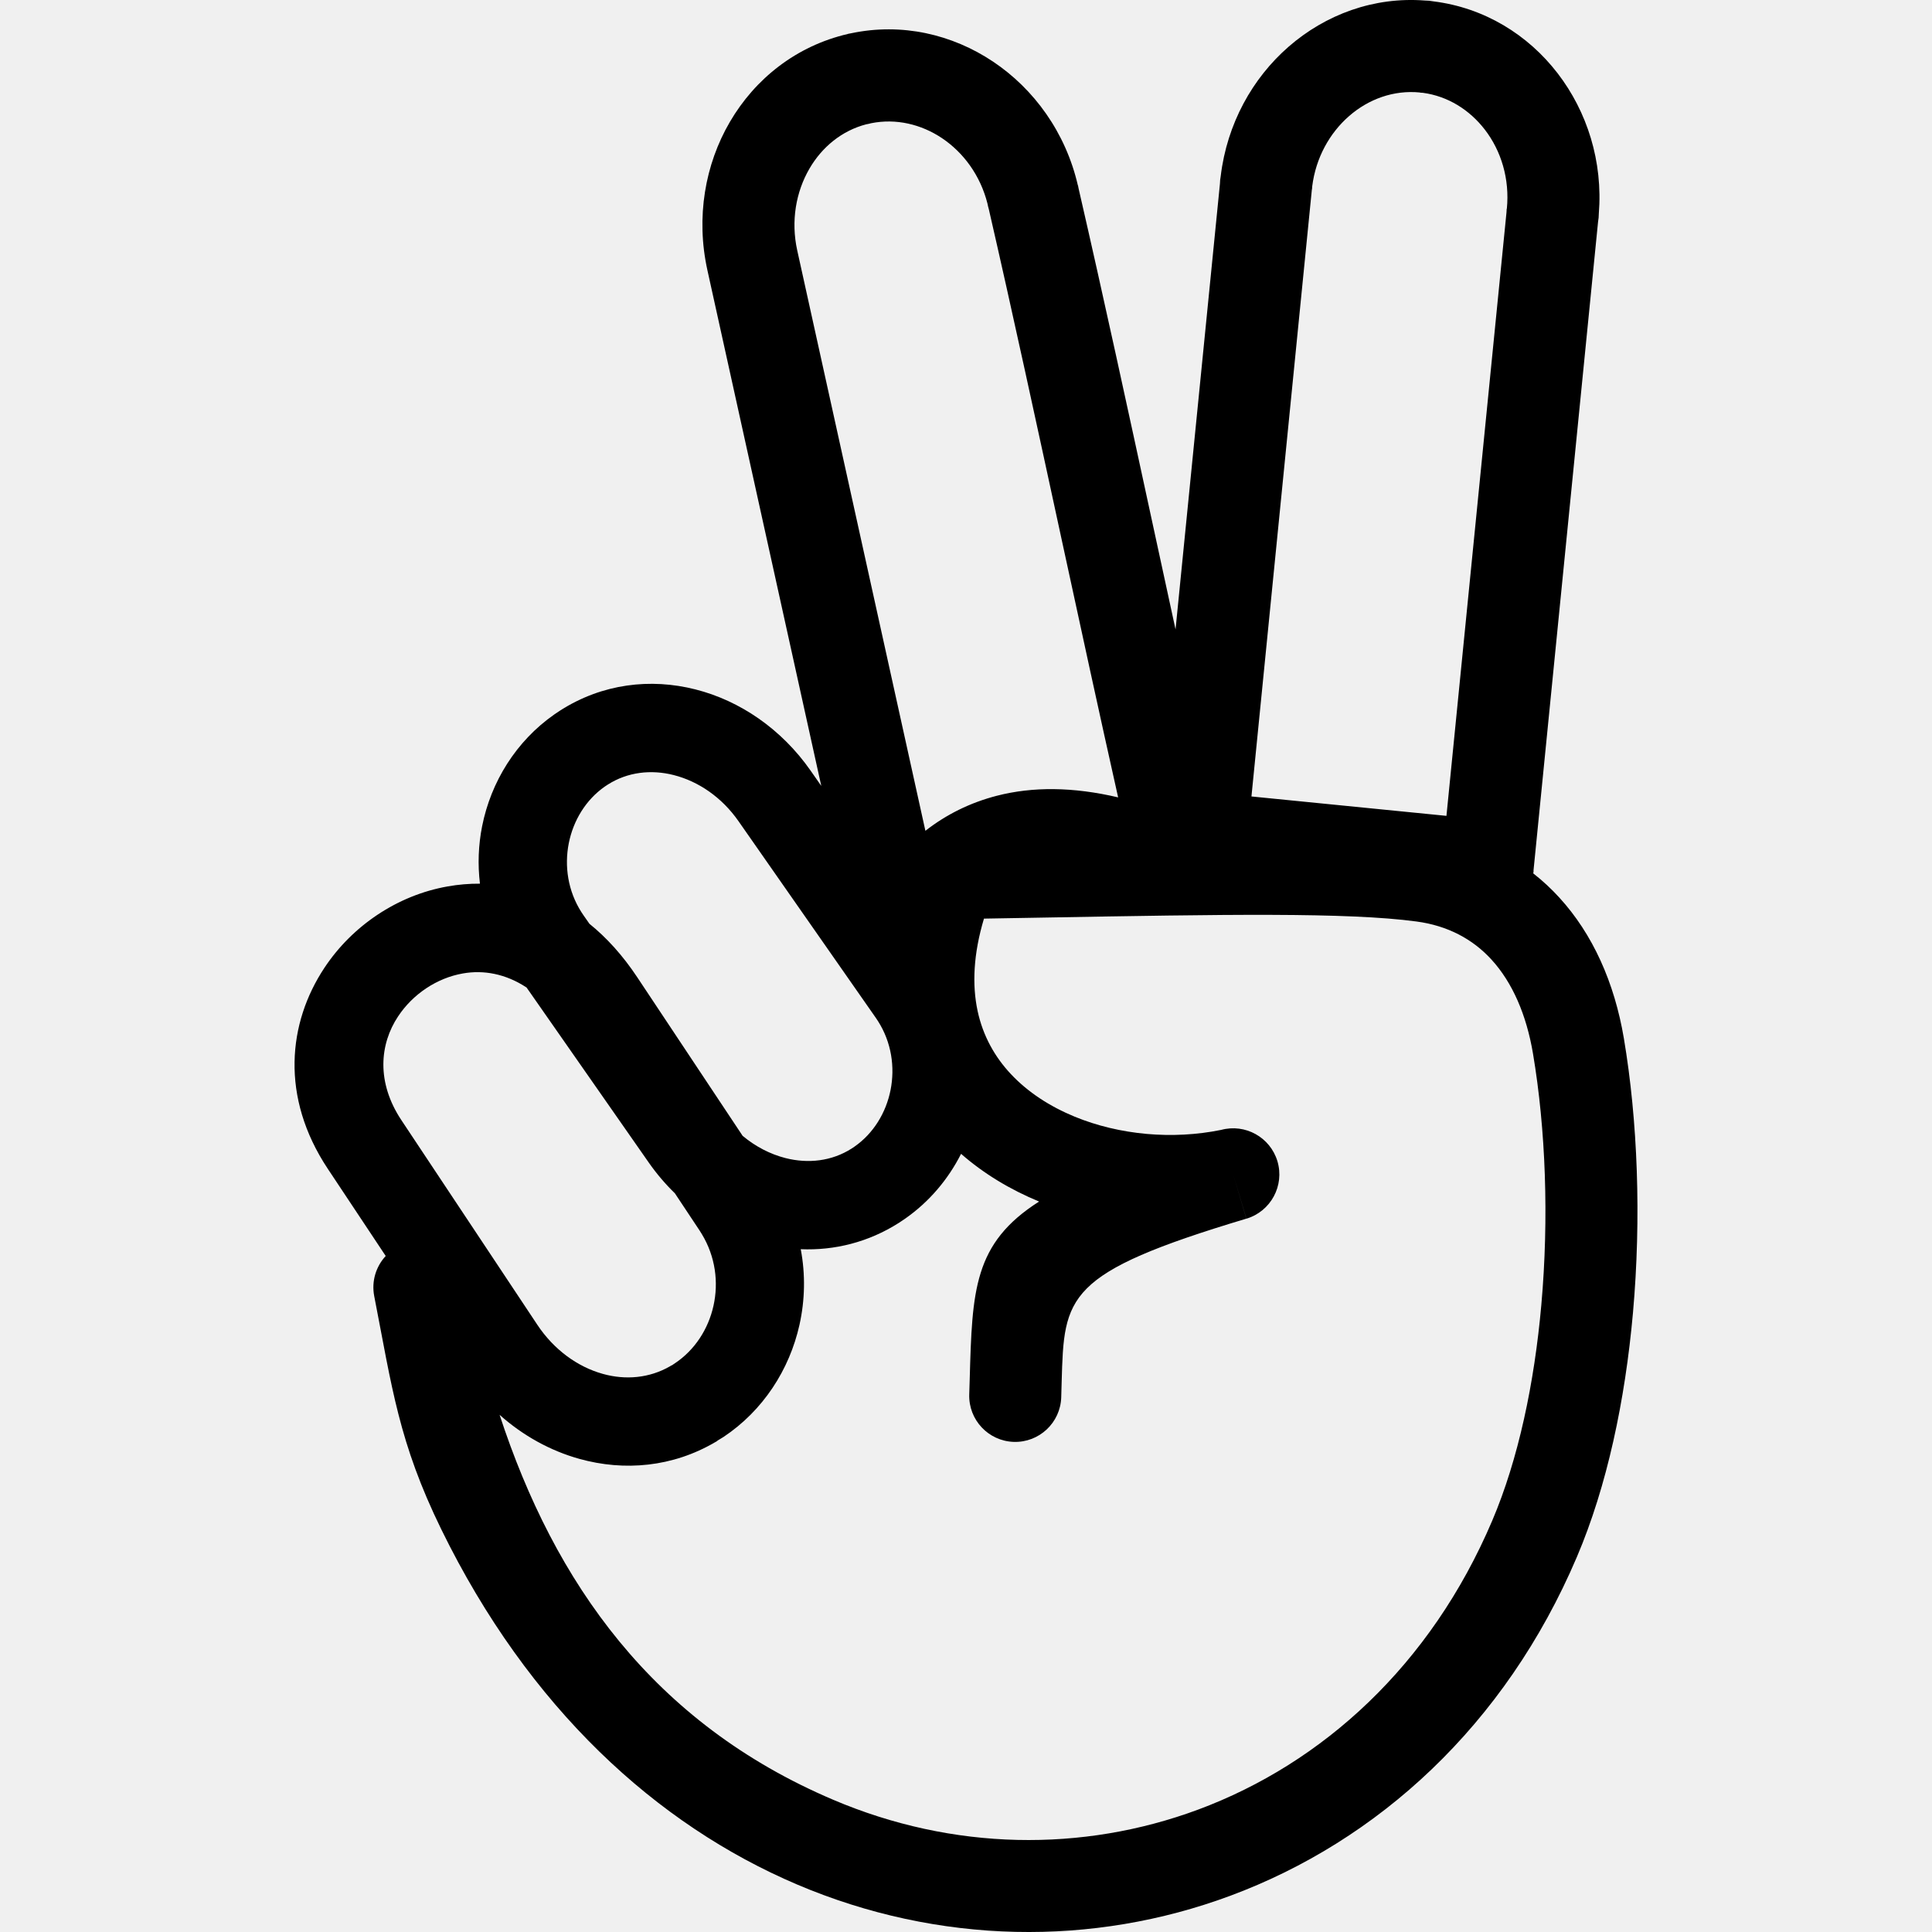
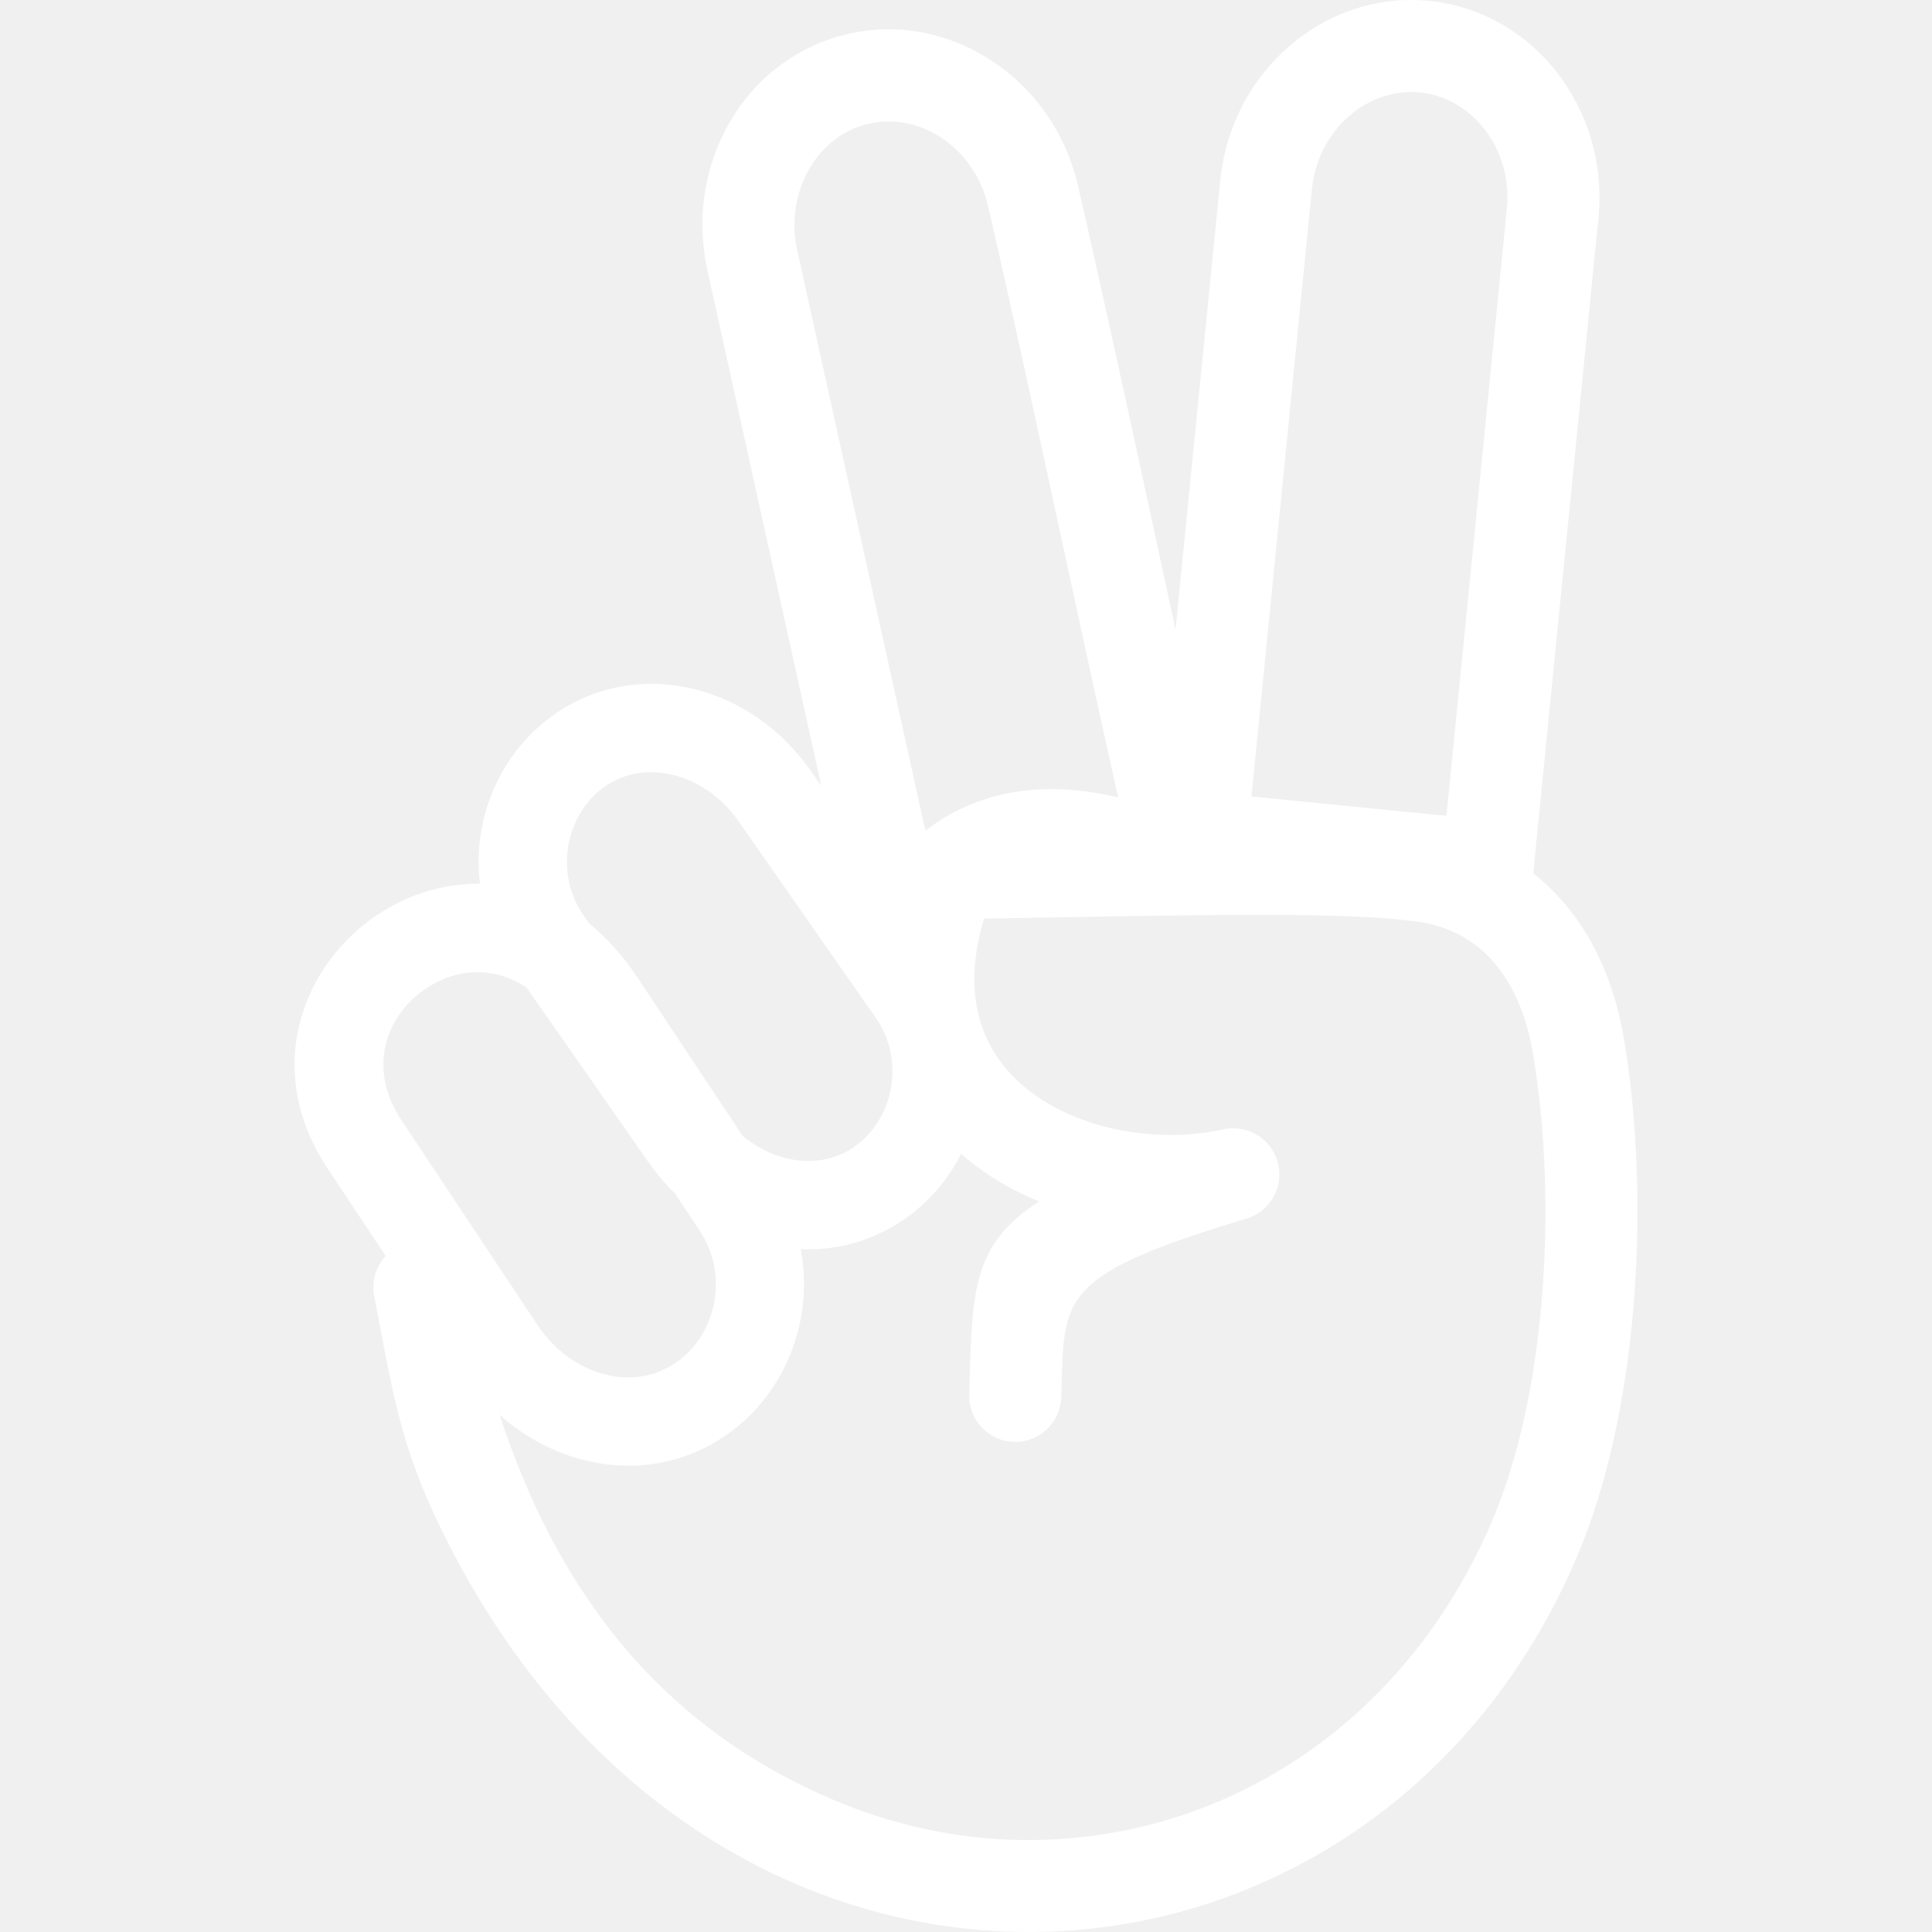
- <svg xmlns="http://www.w3.org/2000/svg" width="64" height="64" shape-rendering="geometricPrecision" text-rendering="geometricPrecision" image-rendering="optimizeQuality" fill-rule="evenodd" clip-rule="evenodd" viewBox="0 0 640 640">
+ <svg xmlns="http://www.w3.org/2000/svg" fill="white" width="64" height="64" shape-rendering="geometricPrecision" text-rendering="geometricPrecision" image-rendering="optimizeQuality" fill-rule="evenodd" clip-rule="evenodd" viewBox="0 0 640 640">
  <path fill-rule="nonzero" d="M211.101 323.732l34.902 52.524c4.287 3.58 9.165 6.095 14.232 7.382 7.465 1.89 15.284 1.04 21.875-3.165.33-.213.65-.425.968-.65 6.284-4.382 10.43-11.22 11.93-18.732 1.511-7.63.295-15.839-4.158-22.831-.236-.366-.484-.733-.732-1.099L244.62 272c-5.48-7.854-13.217-13.157-21.437-15.248-7.465-1.902-15.272-1.04-21.863 3.165-.33.213-.65.426-.968.638-6.284 4.394-10.43 11.233-11.93 18.744-1.511 7.63-.295 15.84 4.158 22.831.236.367.484.733.732 1.099l1.95 2.787c5.657 4.571 11.007 10.43 15.838 17.717zm77.47-282.913c-.532.154-1.075.272-1.642.366-8.055 2.103-14.599 7.5-18.756 14.622-4.524 7.748-6.225 17.434-4.075 27.166l42.45 192.239c6.944-5.41 14.81-9.319 23.68-11.61 11.859-3.048 25.194-2.977 40.17.543-6.295-28.099-12.425-56.422-18.567-84.757-8.28-38.268-16.56-76.548-24.272-110.092a16.513 16.513 0 0 1-.449-1.866c-2.35-9.295-7.925-16.89-15.094-21.685-6.863-4.583-15.19-6.58-23.446-4.926zM472.044.177c.945 0 1.867.094 2.764.271 16.831 2.08 31.324 11.008 41.198 23.86 9.732 12.66 15.024 29.137 13.618 46.535 0 .862-.083 1.713-.236 2.54L507.987 288.44l.047.024c-.035.295-.07.579-.118.862a70.256 70.256 0 0 1 8.599 7.973c11.09 12.106 18.295 28.181 21.413 46.678 4.583 27.2 5.811 59.457 3.012 90.91-2.587 29.02-8.598 57.461-18.567 80.848-23.811 55.95-66.06 94.146-114.828 112.265a191.835 191.835 0 0 1-71.174 11.953c-24.39-.556-48.91-5.717-72.379-15.71-46.43-19.771-88.844-58.382-117.805-117.615-14.126-28.902-16.3-46.914-22.229-77.316-.944-4.961.626-9.815 3.815-13.252l-19.193-28.89c-15.78-23.765-13.193-48.355-1.098-66.592 4.618-6.968 10.654-12.957 17.598-17.575 6.98-4.642 14.883-7.902 23.21-9.366a58.882 58.882 0 0 1 10.7-.91 60.458 60.458 0 0 1 .72-19.04c2.918-14.669 11.233-28.169 23.942-37.039.65-.46 1.323-.898 1.996-1.335 13.843-8.823 29.8-10.736 44.74-6.933 14.73 3.733 28.513 13.122 38.139 26.906l3.532 5.055-37.714-170.8c-3.885-17.576-.78-35.092 7.43-49.147 8.374-14.35 22.051-25.205 39.118-29.15v-.024c.39-.094.78-.165 1.17-.224 16.665-3.496 33.343.342 46.914 9.425 13.594 9.095 24.047 23.493 28.087 41.009l.035-.012c.07.33.13.661.189.98 8.398 36.508 16.406 73.525 24.414 110.541 2.575 11.906 5.161 23.811 7.712 35.575l14.705-147.64c.012-.862.107-1.712.26-2.54 2.079-17.314 10.488-32.397 22.477-42.85 12.272-10.7 28.276-16.618 45.19-15.307zm19.831 42.768c-5.043-6.543-12.26-11.102-20.54-12.2-.318-.013-.637-.036-.956-.06v-.047c-8.693-.862-17.02 2.185-23.445 7.783-6.496 5.658-11.067 13.867-12.248 23.316a14 14 0 0 1-.071.992h-.036l-20.02 201.109 64.596 6.425 19.89-199.916c.012-.402.035-.791.07-1.193h.048c.98-9.874-1.878-19.181-7.287-26.209zm-226.62 370.871c1.594 8.362 1.393 16.902-.414 25.028-3.319 14.906-12.083 28.465-25.193 37.181-.213.13-.898.556-2.055 1.252l.035.06c-.236.141-.46.271-.697.39-14.079 8.267-30.083 9.708-45.012 5.539-9.543-2.658-18.638-7.642-26.422-14.587 18.225 55.642 50.788 102.084 110.446 127.49 19.902 8.48 40.584 12.85 61.017 13.323a161.366 161.366 0 0 0 59.942-10.04c41.232-15.319 77.044-47.858 97.394-95.658 8.705-20.434 13.985-45.627 16.288-71.529 2.563-28.783 1.441-58.323-2.764-83.268-2.161-12.804-6.791-23.528-13.772-31.146-6.165-6.745-14.468-11.21-24.791-12.591-22.867-3.083-64.241-2.35-123.51-1.3-6.389.107-12.991.225-19.795.343-3.52 11.717-3.968 21.922-2.102 30.627 1.76 8.173 5.646 15.141 10.984 20.834 5.67 6.06 12.98 10.784 21.166 14.15 14.882 6.107 32.433 7.654 48.508 4.382 7.973-2.161 16.253 2.41 18.65 10.359 2.422 8.09-2.173 16.618-10.264 19.051l-4.393-14.658 4.37 14.646c-60.166 18.048-60.379 25.595-61.182 54.072-.047 1.925-.106 3.897-.142 5.114-.272 8.421-7.3 15.024-15.72 14.764-8.41-.272-15.013-7.3-14.753-15.72.071-2.257.106-3.65.154-4.997.827-29.493 1.264-45.071 22.984-58.902-9.508-3.922-18.307-9.201-25.843-15.804-4.275 8.445-10.547 15.91-18.59 21.52-.662.46-1.323.898-1.996 1.335-10.123 6.449-21.367 9.2-32.528 8.74zm-41.682-18.508a70.642 70.642 0 0 1-8.681-10.217l-40.454-57.957c-6.968-4.607-14.35-5.87-21.106-4.666-4.323.756-8.457 2.469-12.119 4.902-3.696 2.457-6.909 5.646-9.354 9.343-6.095 9.177-7.228 21.791 1.087 34.323l45.047 67.808c5.493 8.268 13.335 13.949 21.71 16.276 7.476 2.09 15.413 1.44 22.31-2.552.142-.094.284-.189.438-.283l.011.012.024-.012.024.035c.118-.07.26-.177 1.004-.673 6.661-4.417 11.126-11.386 12.838-19.099 1.737-7.783.638-16.299-3.85-23.716-.343-.58-.59-.969-.72-1.158l-8.21-12.366z" />
</svg>
